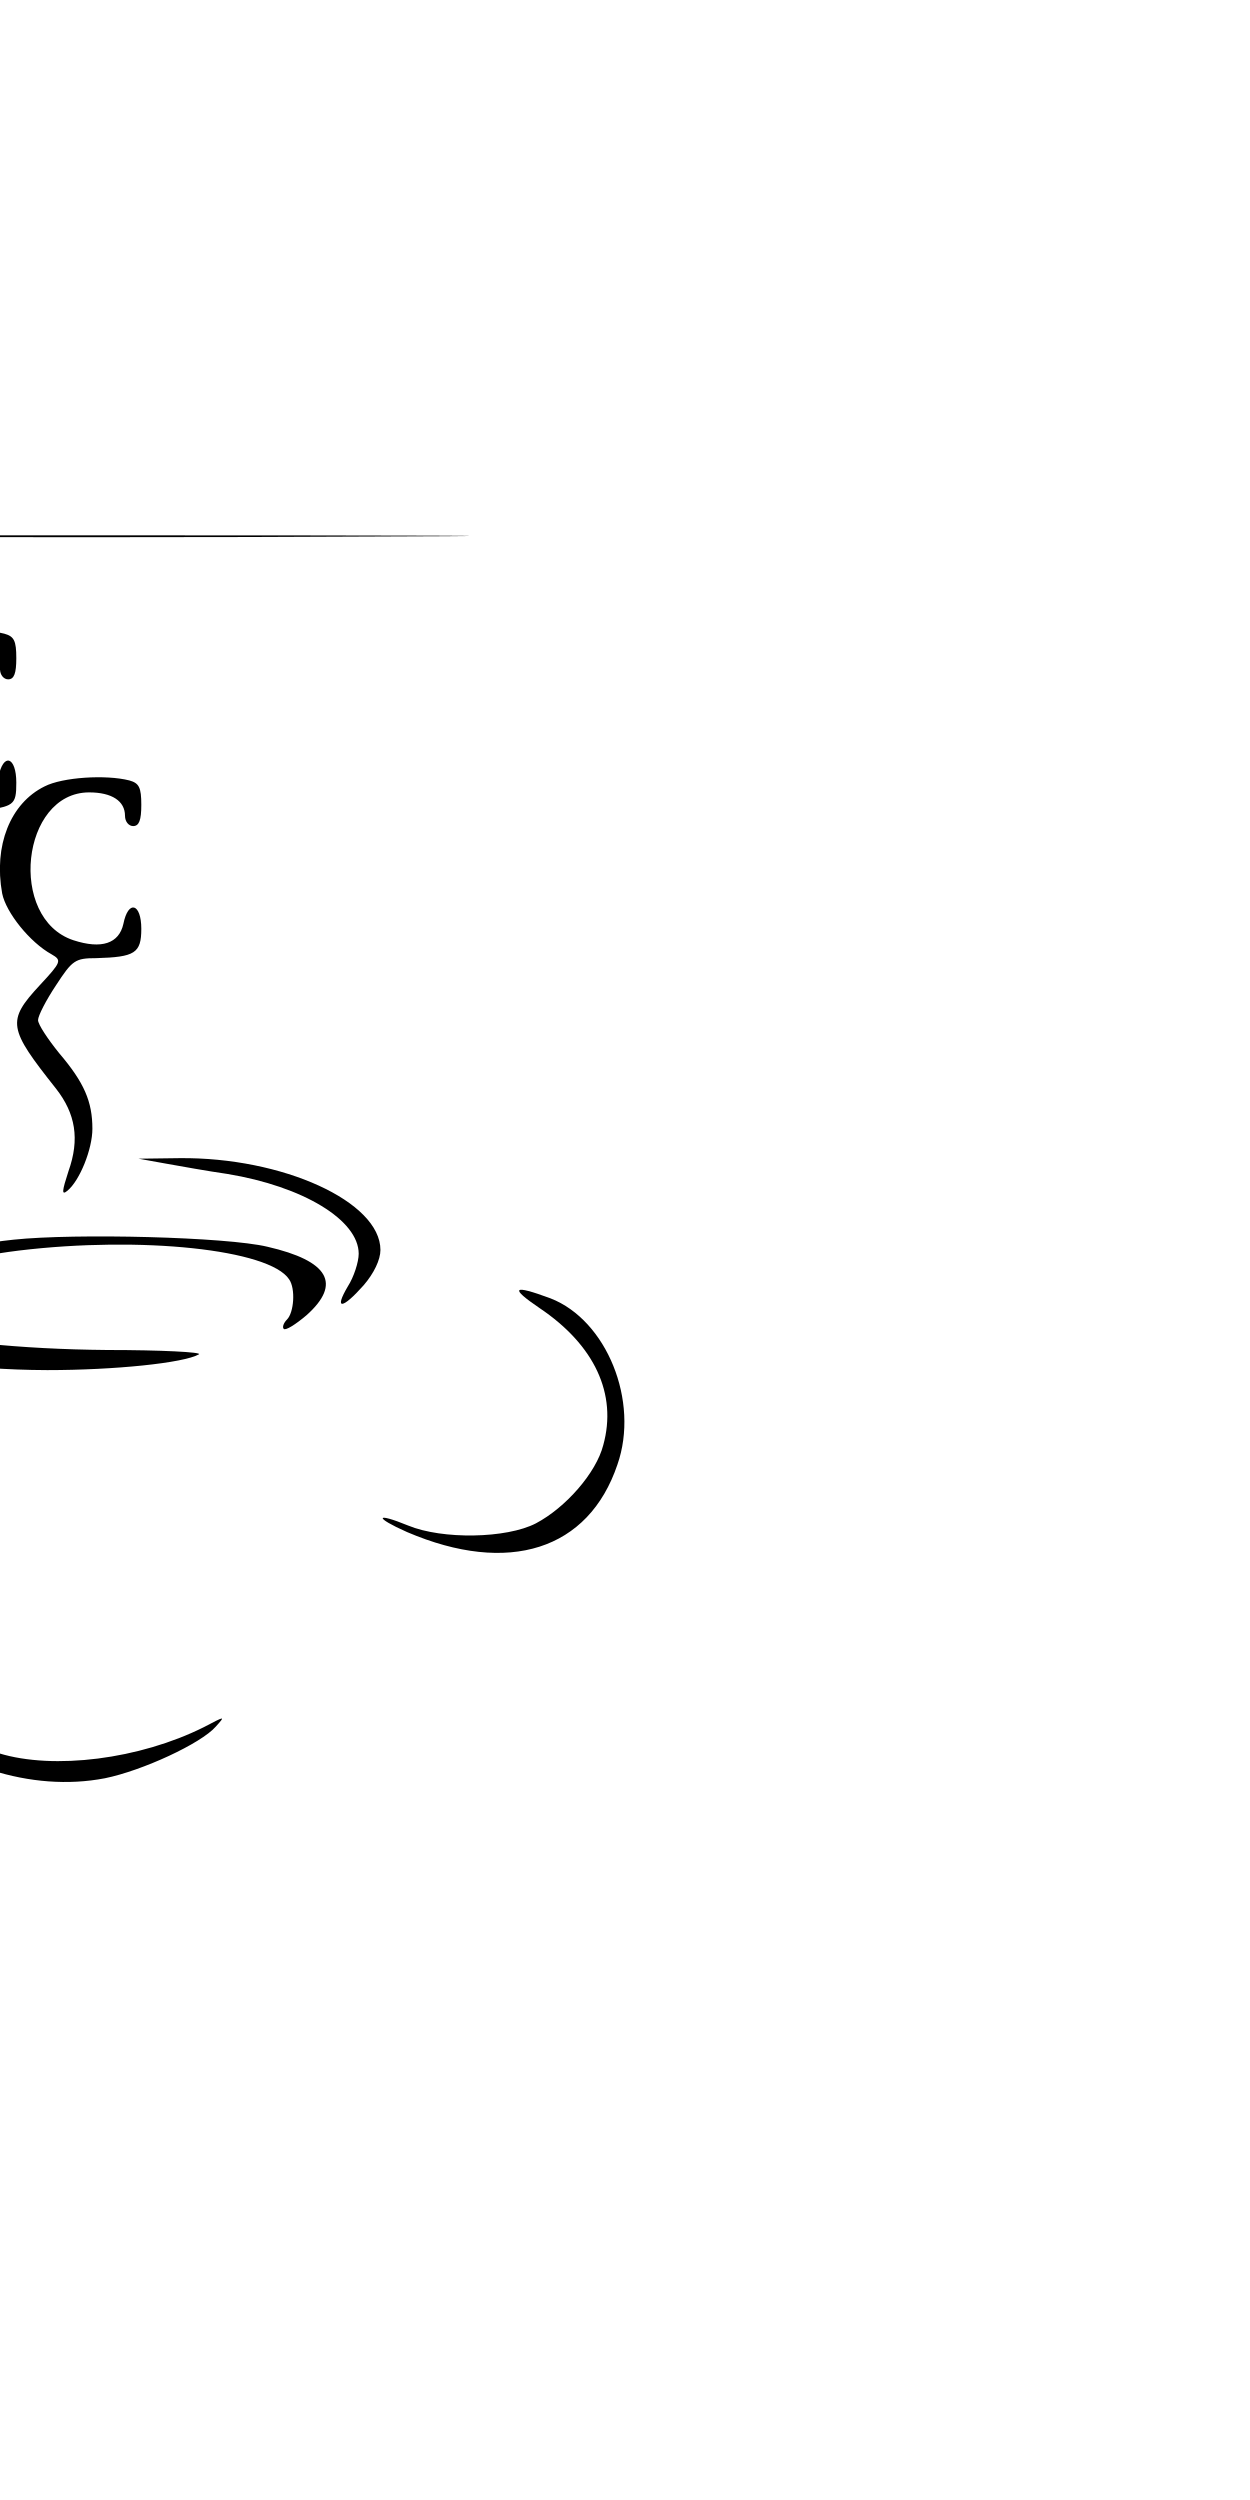
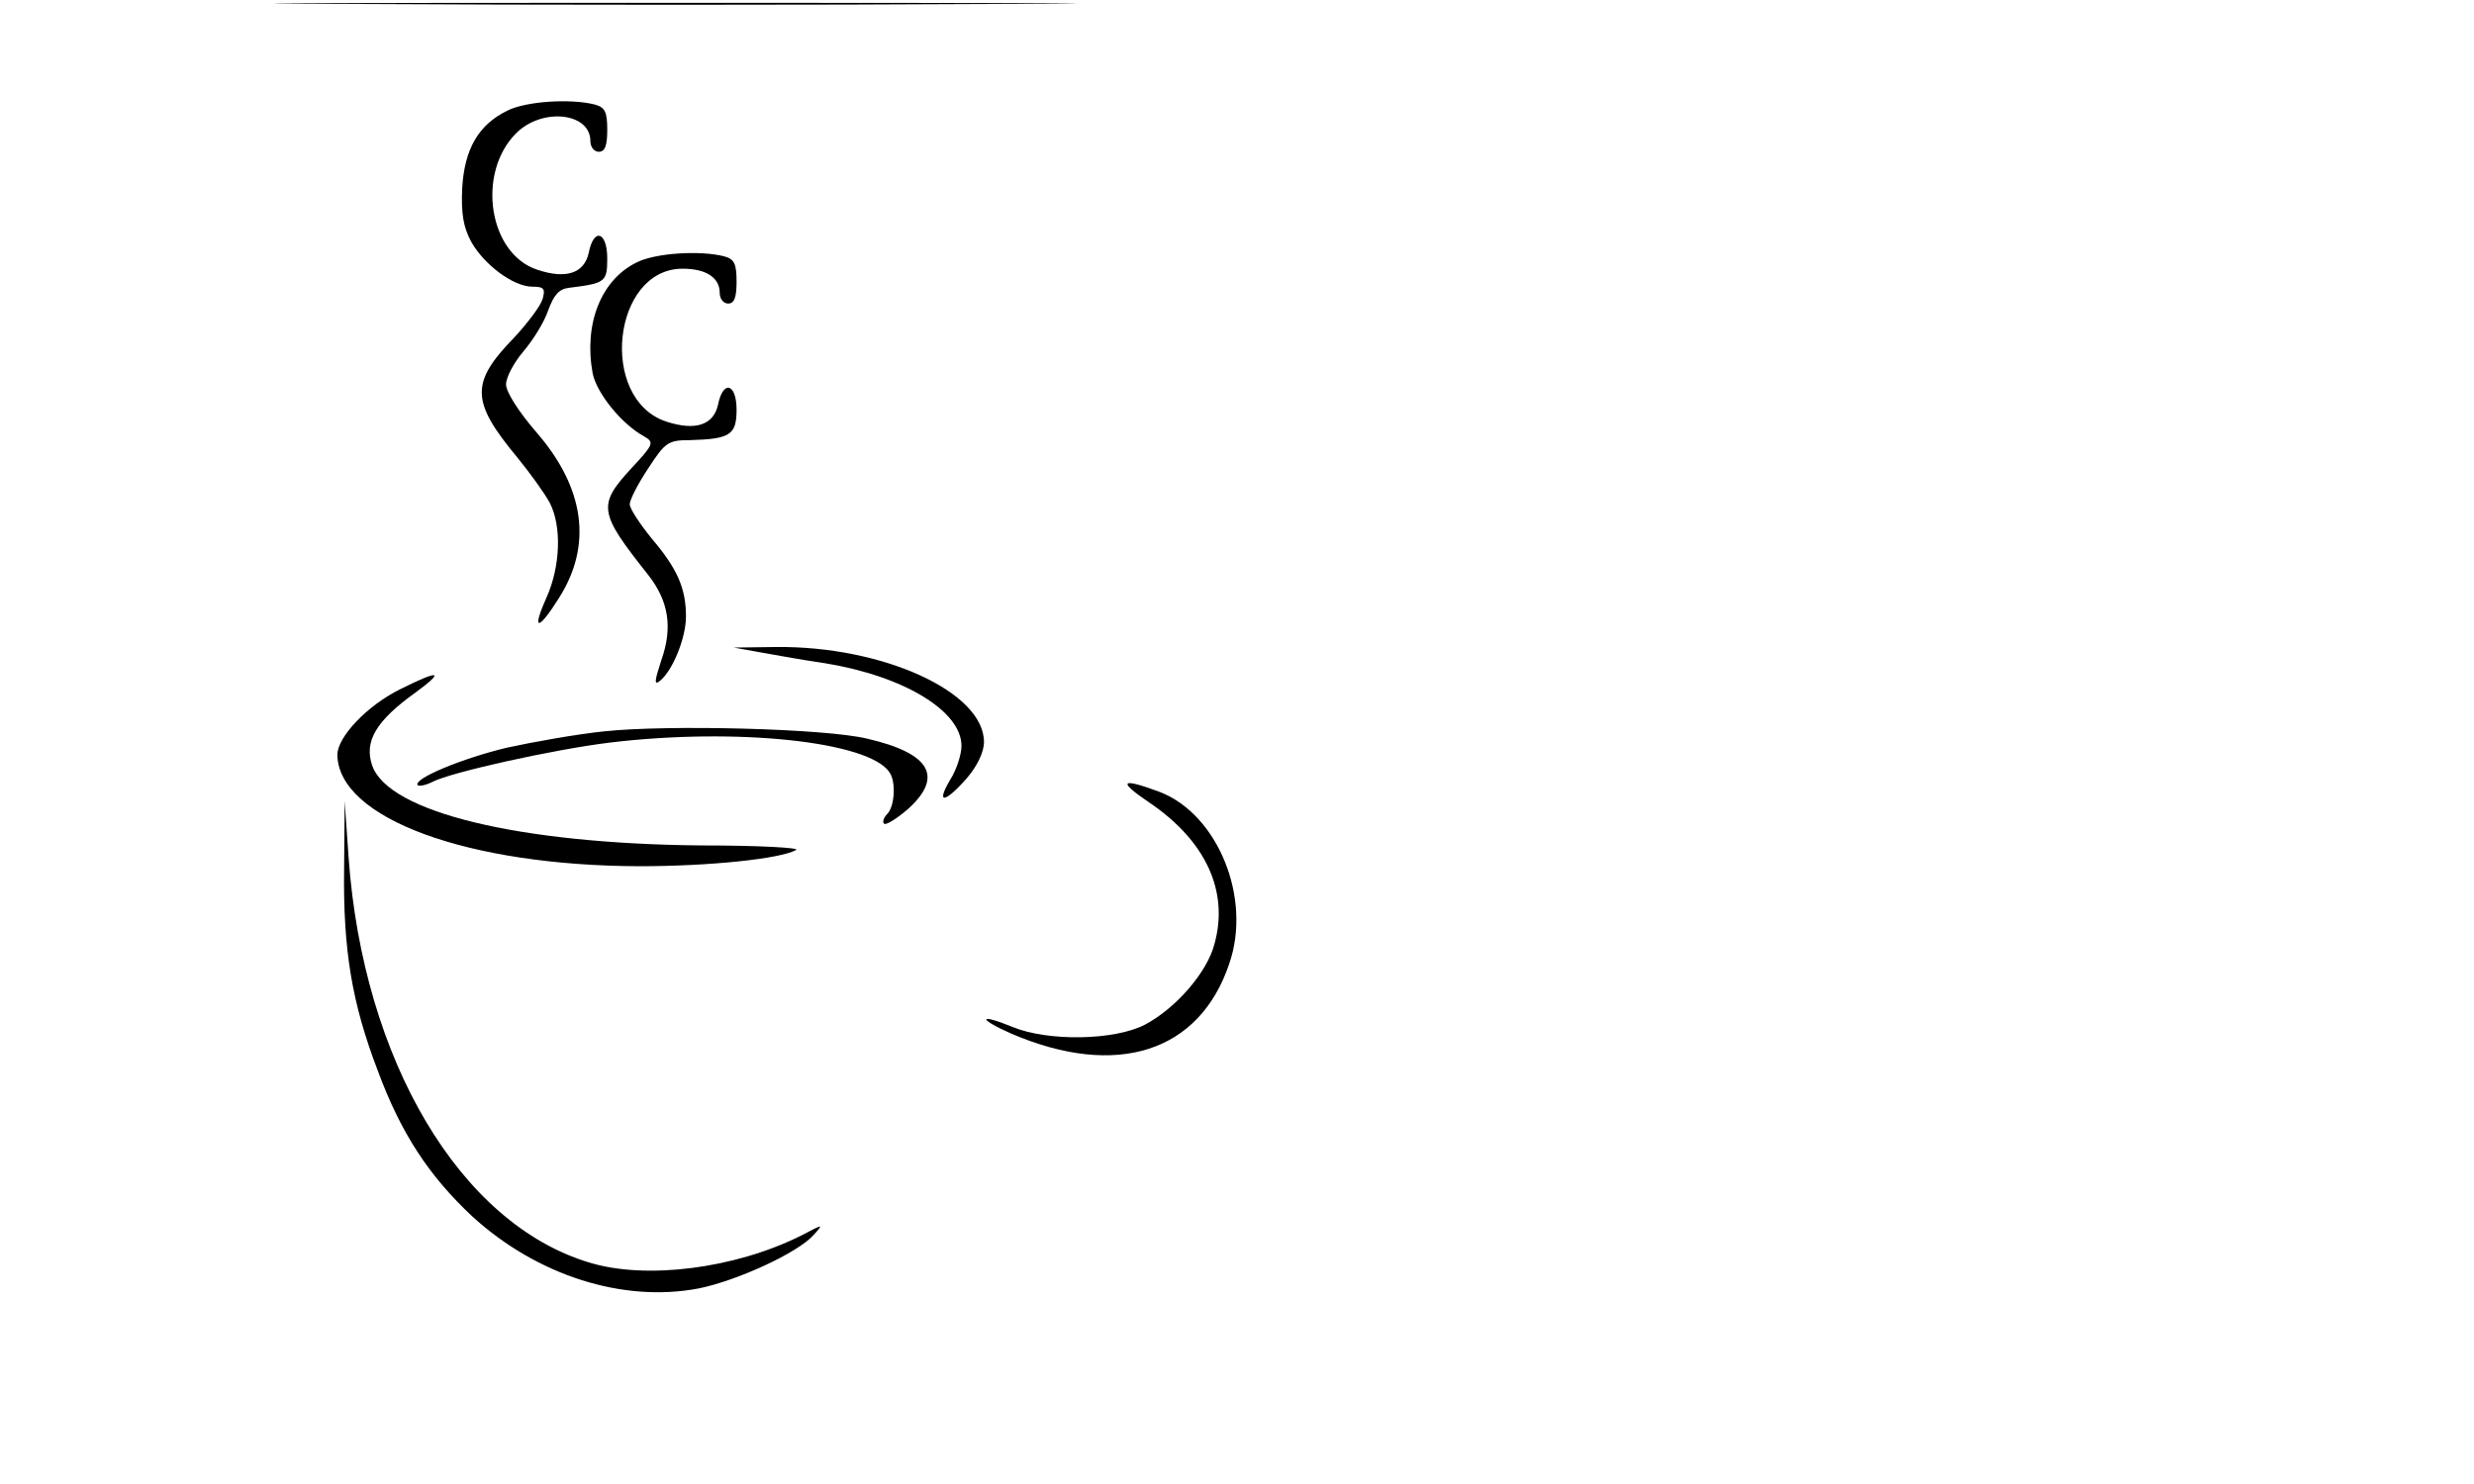
- <svg xmlns="http://www.w3.org/2000/svg" version="1.0" width="50pt" height="100pt" viewBox="100 0 230 264" preserveAspectRatio="xMidYMid meet">
+ <svg xmlns="http://www.w3.org/2000/svg" version="1.0" width="150pt" height="90pt" viewBox="100 0 230 264" preserveAspectRatio="xMidYMid meet">
  <g transform="translate(0,264) scale(0.1,-0.1)" fill="#000000" stroke="none">
    <path d="M573 2633 c317 -2 837 -2 1155 0 317 1 57 2 -578 2 -635 0 -895 -1 -577 -2z" />
    <path d="M852 2443 c-51 -25 -76 -68 -80 -138 -2 -45 2 -69 16 -95 23 -41 75 -80 109 -80 21 0 23 -4 18 -22 -4 -13 -27 -43 -50 -68 -79 -81 -78 -114 6 -215 22 -27 48 -63 57 -80 21 -41 19 -112 -6 -168 -27 -60 -15 -60 22 -1 60 94 46 196 -40 295 -32 37 -54 72 -54 85 0 13 14 39 31 59 17 20 37 52 44 73 10 27 19 38 37 40 64 8 68 10 68 52 0 48 -24 56 -33 10 -8 -36 -40 -47 -91 -30 -87 28 -109 172 -38 243 46 46 132 37 132 -14 0 -11 7 -19 15 -19 11 0 15 11 15 39 0 32 -4 40 -22 45 -43 11 -123 6 -156 -11z" />
    <path d="M1082 2173 c-63 -31 -94 -109 -78 -197 7 -35 51 -90 91 -112 19 -11 18 -14 -22 -57 -61 -66 -58 -79 30 -190 36 -46 44 -93 23 -152 -12 -37 -13 -45 -2 -36 23 19 46 77 46 114 0 50 -15 85 -61 139 -21 26 -39 53 -39 61 0 8 15 37 33 64 30 46 35 50 74 50 71 2 83 9 83 54 0 47 -24 54 -33 9 -8 -36 -40 -47 -92 -30 -121 40 -96 272 29 272 42 0 66 -16 66 -43 0 -11 7 -19 15 -19 11 0 15 11 15 39 0 32 -4 40 -22 45 -43 11 -123 6 -156 -11z" />
    <path d="M1305 1479 c28 -5 78 -14 113 -19 140 -23 242 -85 242 -147 0 -15 -9 -43 -20 -60 -26 -44 -10 -42 29 2 19 22 31 47 31 65 0 89 -180 171 -370 169 l-75 -1 50 -9z" />
    <path d="M662 1414 c-59 -29 -112 -85 -112 -117 2 -113 232 -197 537 -198 124 0 251 13 279 29 7 4 -69 8 -169 8 -324 3 -556 59 -585 142 -15 43 7 80 77 130 53 39 43 41 -27 6z" />
    <path d="M1025 1339 c-49 -5 -127 -19 -173 -29 -80 -19 -169 -56 -159 -67 3 -2 14 0 26 6 32 17 217 58 316 70 225 27 461 2 497 -53 12 -17 9 -61 -4 -74 -6 -6 -9 -14 -6 -17 3 -4 22 8 42 25 65 58 41 100 -72 126 -75 18 -353 25 -467 13z" />
    <path d="M1993 1213 c101 -68 143 -158 117 -252 -13 -51 -69 -115 -124 -144 -54 -28 -172 -30 -235 -4 -61 25 -63 15 -2 -12 187 -80 334 -33 387 124 41 117 -20 266 -123 306 -70 26 -76 20 -20 -18z" />
    <path d="M562 1095 c-2 -145 14 -240 60 -360 41 -111 91 -187 168 -259 115 -105 268 -154 403 -128 69 14 177 64 204 95 18 20 18 20 -22 -1 -118 -59 -276 -79 -377 -48 -230 69 -402 360 -428 720 l-7 101 -1 -120z" />
  </g>
</svg>
